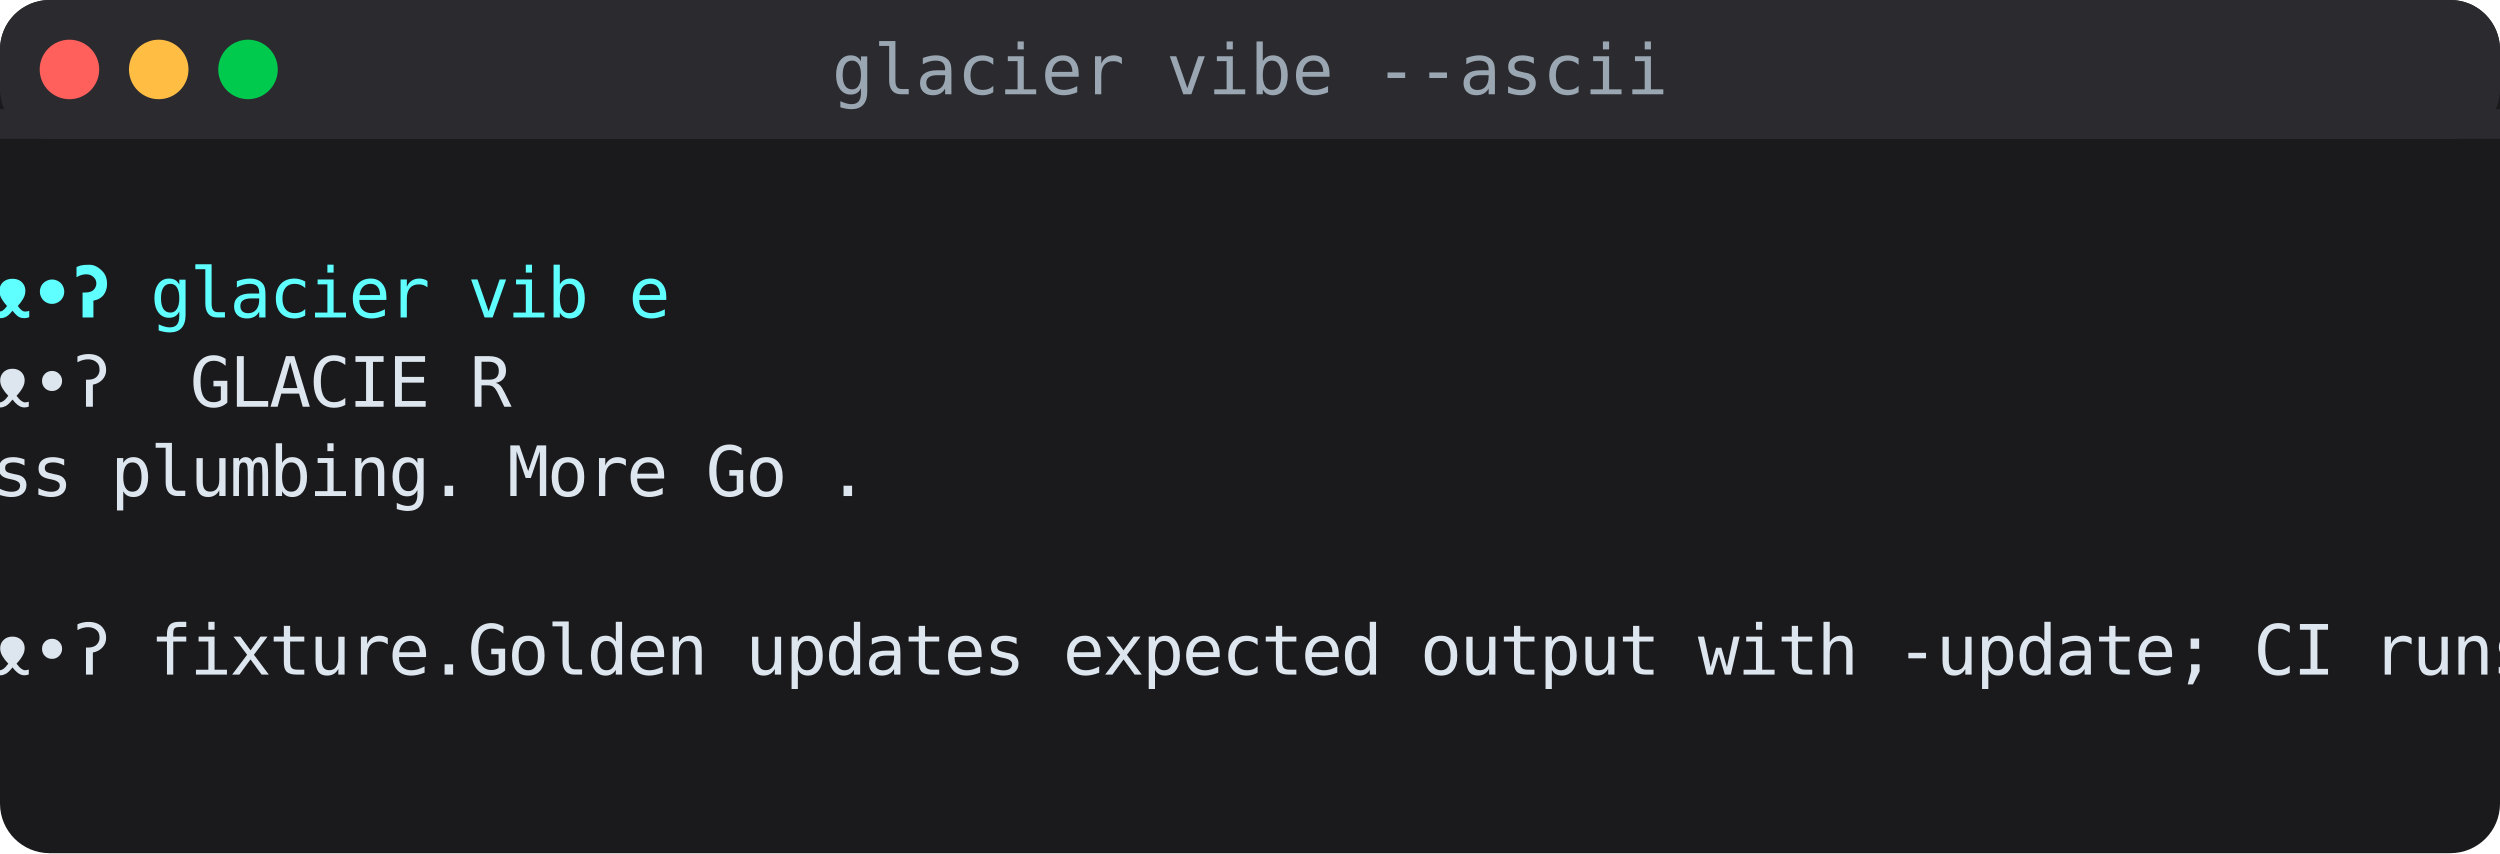
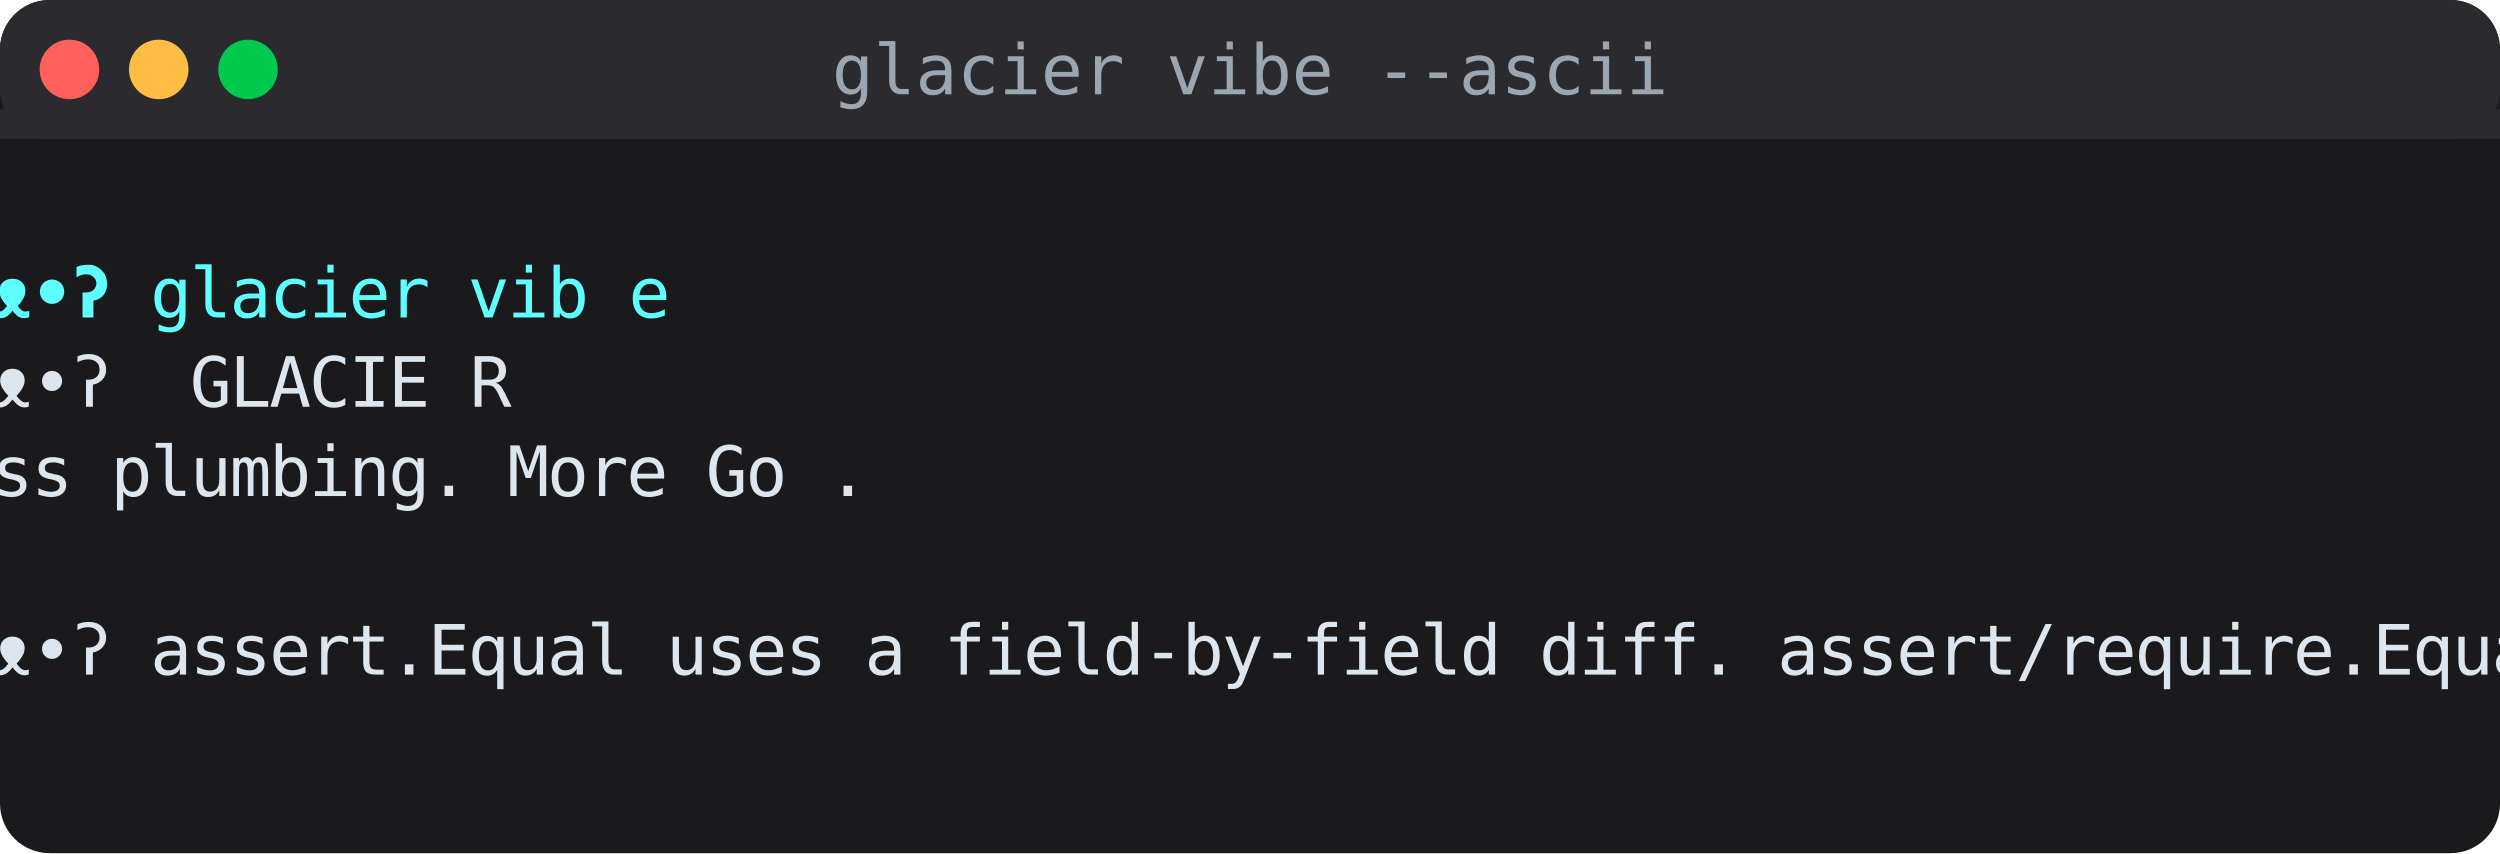
<svg xmlns="http://www.w3.org/2000/svg" width="504" height="172" viewBox="0 0 504 172" font-family="ui-monospace, SFMono-Regular, Menlo, Monaco, Consolas, monospace" font-size="14">
  <rect x="0" y="0" width="504" height="172" rx="10" fill="#1a1a1d" />
  <rect x="0" y="0" width="504" height="28" rx="10" fill="#2a2a2f" />
  <rect x="0" y="22" width="504" height="6" fill="#2a2a2f" />
  <circle cx="14.0" cy="14.0" r="6" fill="#ff605c" />
  <circle cx="32.0" cy="14.0" r="6" fill="#ffbd44" />
  <circle cx="50.0" cy="14.0" r="6" fill="#00ca4e" />
  <text x="252.0" y="19.0" text-anchor="middle" fill="#9aa6b2">glacier vibe --ascii</text>
  <g transform="translate(12,46)">
    <text y="18.0" fill="#dde6ee" xml:space="preserve">
      <tspan x="4.00" text-anchor="middle" fill="#5fffff" font-weight="bold">ʕ</tspan>
      <tspan x="12.00" text-anchor="middle" fill="#5fffff" font-weight="bold">•</tspan>
      <tspan x="20.00" text-anchor="middle" fill="#5fffff" font-weight="bold">ᴥ</tspan>
      <tspan x="28.00" text-anchor="middle" fill="#5fffff" font-weight="bold">•</tspan>
      <tspan x="36.00" text-anchor="middle" fill="#5fffff" font-weight="bold">ʔ</tspan>
      <tspan x="44.00" text-anchor="middle" fill="#dde6ee"> </tspan>
      <tspan x="52.00" text-anchor="middle" fill="#5fffff">g</tspan>
      <tspan x="60.00" text-anchor="middle" fill="#5fffff">l</tspan>
      <tspan x="68.00" text-anchor="middle" fill="#5fffff">a</tspan>
      <tspan x="76.00" text-anchor="middle" fill="#5fffff">c</tspan>
      <tspan x="84.00" text-anchor="middle" fill="#5fffff">i</tspan>
      <tspan x="92.00" text-anchor="middle" fill="#5fffff">e</tspan>
      <tspan x="100.00" text-anchor="middle" fill="#5fffff">r</tspan>
      <tspan x="108.00" text-anchor="middle" fill="#5fffff"> </tspan>
      <tspan x="116.00" text-anchor="middle" fill="#5fffff">v</tspan>
      <tspan x="124.00" text-anchor="middle" fill="#5fffff">i</tspan>
      <tspan x="132.00" text-anchor="middle" fill="#5fffff">b</tspan>
      <tspan x="140.00" text-anchor="middle" fill="#5fffff">e</tspan>
    </text>
    <text y="36.0" fill="#dde6ee" xml:space="preserve">
      <tspan x="4.00" text-anchor="middle" fill="#dde6ee">ʕ</tspan>
      <tspan x="12.00" text-anchor="middle" fill="#dde6ee">•</tspan>
      <tspan x="20.00" text-anchor="middle" fill="#dde6ee">ᴥ</tspan>
      <tspan x="28.00" text-anchor="middle" fill="#dde6ee">•</tspan>
      <tspan x="36.00" text-anchor="middle" fill="#dde6ee">ʔ</tspan>
      <tspan x="44.00" text-anchor="middle" fill="#dde6ee"> </tspan>
      <tspan x="52.00" text-anchor="middle" fill="#dde6ee"> </tspan>
      <tspan x="60.00" text-anchor="middle" fill="#dde6ee">G</tspan>
      <tspan x="68.00" text-anchor="middle" fill="#dde6ee">L</tspan>
      <tspan x="76.00" text-anchor="middle" fill="#dde6ee">A</tspan>
      <tspan x="84.00" text-anchor="middle" fill="#dde6ee">C</tspan>
      <tspan x="92.00" text-anchor="middle" fill="#dde6ee">I</tspan>
      <tspan x="100.00" text-anchor="middle" fill="#dde6ee">E</tspan>
      <tspan x="108.00" text-anchor="middle" fill="#dde6ee">R</tspan>
    </text>
    <text y="54.0" fill="#dde6ee" xml:space="preserve">
      <tspan x="4.00" text-anchor="middle" fill="#dde6ee">L</tspan>
      <tspan x="12.00" text-anchor="middle" fill="#dde6ee">e</tspan>
      <tspan x="20.00" text-anchor="middle" fill="#dde6ee">s</tspan>
      <tspan x="28.00" text-anchor="middle" fill="#dde6ee">s</tspan>
      <tspan x="36.00" text-anchor="middle" fill="#dde6ee"> </tspan>
      <tspan x="44.00" text-anchor="middle" fill="#dde6ee">p</tspan>
      <tspan x="52.00" text-anchor="middle" fill="#dde6ee">l</tspan>
      <tspan x="60.00" text-anchor="middle" fill="#dde6ee">u</tspan>
      <tspan x="68.00" text-anchor="middle" fill="#dde6ee">m</tspan>
      <tspan x="76.00" text-anchor="middle" fill="#dde6ee">b</tspan>
      <tspan x="84.00" text-anchor="middle" fill="#dde6ee">i</tspan>
      <tspan x="92.00" text-anchor="middle" fill="#dde6ee">n</tspan>
      <tspan x="100.00" text-anchor="middle" fill="#dde6ee">g</tspan>
      <tspan x="108.00" text-anchor="middle" fill="#dde6ee">.</tspan>
      <tspan x="116.00" text-anchor="middle" fill="#dde6ee"> </tspan>
      <tspan x="124.00" text-anchor="middle" fill="#dde6ee">M</tspan>
      <tspan x="132.00" text-anchor="middle" fill="#dde6ee">o</tspan>
      <tspan x="140.00" text-anchor="middle" fill="#dde6ee">r</tspan>
      <tspan x="148.00" text-anchor="middle" fill="#dde6ee">e</tspan>
      <tspan x="156.00" text-anchor="middle" fill="#dde6ee"> </tspan>
      <tspan x="164.00" text-anchor="middle" fill="#dde6ee">G</tspan>
      <tspan x="172.00" text-anchor="middle" fill="#dde6ee">o</tspan>
      <tspan x="180.00" text-anchor="middle" fill="#dde6ee">.</tspan>
    </text>
    <text y="72.0" fill="#dde6ee" xml:space="preserve" />
    <text y="90.0" fill="#dde6ee" xml:space="preserve">
      <tspan x="4.00" text-anchor="middle" fill="#dde6ee">ʕ</tspan>
      <tspan x="12.00" text-anchor="middle" fill="#dde6ee">•</tspan>
      <tspan x="20.00" text-anchor="middle" fill="#dde6ee">ᴥ</tspan>
      <tspan x="28.00" text-anchor="middle" fill="#dde6ee">•</tspan>
      <tspan x="36.00" text-anchor="middle" fill="#dde6ee">ʔ</tspan>
      <tspan x="44.00" text-anchor="middle" fill="#dde6ee"> </tspan>
-       <tspan x="52.00" text-anchor="middle" fill="#dde6ee">f</tspan>
-       <tspan x="60.00" text-anchor="middle" fill="#dde6ee">i</tspan>
-       <tspan x="68.00" text-anchor="middle" fill="#dde6ee">x</tspan>
-       <tspan x="76.00" text-anchor="middle" fill="#dde6ee">t</tspan>
-       <tspan x="84.00" text-anchor="middle" fill="#dde6ee">u</tspan>
-       <tspan x="92.00" text-anchor="middle" fill="#dde6ee">r</tspan>
-       <tspan x="100.00" text-anchor="middle" fill="#dde6ee">e</tspan>
-       <tspan x="108.00" text-anchor="middle" fill="#dde6ee">.</tspan>
-       <tspan x="116.00" text-anchor="middle" fill="#dde6ee">G</tspan>
-       <tspan x="124.00" text-anchor="middle" fill="#dde6ee">o</tspan>
-       <tspan x="132.00" text-anchor="middle" fill="#dde6ee">l</tspan>
-       <tspan x="140.00" text-anchor="middle" fill="#dde6ee">d</tspan>
-       <tspan x="148.00" text-anchor="middle" fill="#dde6ee">e</tspan>
-       <tspan x="156.00" text-anchor="middle" fill="#dde6ee">n</tspan>
-       <tspan x="164.00" text-anchor="middle" fill="#dde6ee"> </tspan>
-       <tspan x="172.00" text-anchor="middle" fill="#dde6ee">u</tspan>
-       <tspan x="180.00" text-anchor="middle" fill="#dde6ee">p</tspan>
-       <tspan x="188.00" text-anchor="middle" fill="#dde6ee">d</tspan>
+       <tspan x="52.00" text-anchor="middle" fill="#dde6ee">a</tspan>
+       <tspan x="60.00" text-anchor="middle" fill="#dde6ee">s</tspan>
+       <tspan x="68.00" text-anchor="middle" fill="#dde6ee">s</tspan>
+       <tspan x="76.00" text-anchor="middle" fill="#dde6ee">e</tspan>
+       <tspan x="84.00" text-anchor="middle" fill="#dde6ee">r</tspan>
+       <tspan x="92.00" text-anchor="middle" fill="#dde6ee">t</tspan>
+       <tspan x="100.00" text-anchor="middle" fill="#dde6ee">.</tspan>
+       <tspan x="108.00" text-anchor="middle" fill="#dde6ee">E</tspan>
+       <tspan x="116.00" text-anchor="middle" fill="#dde6ee">q</tspan>
+       <tspan x="124.00" text-anchor="middle" fill="#dde6ee">u</tspan>
+       <tspan x="132.00" text-anchor="middle" fill="#dde6ee">a</tspan>
+       <tspan x="140.00" text-anchor="middle" fill="#dde6ee">l</tspan>
+       <tspan x="148.00" text-anchor="middle" fill="#dde6ee"> </tspan>
+       <tspan x="156.00" text-anchor="middle" fill="#dde6ee">u</tspan>
+       <tspan x="164.00" text-anchor="middle" fill="#dde6ee">s</tspan>
+       <tspan x="172.00" text-anchor="middle" fill="#dde6ee">e</tspan>
+       <tspan x="180.00" text-anchor="middle" fill="#dde6ee">s</tspan>
+       <tspan x="188.00" text-anchor="middle" fill="#dde6ee"> </tspan>
      <tspan x="196.00" text-anchor="middle" fill="#dde6ee">a</tspan>
-       <tspan x="204.00" text-anchor="middle" fill="#dde6ee">t</tspan>
-       <tspan x="212.00" text-anchor="middle" fill="#dde6ee">e</tspan>
-       <tspan x="220.00" text-anchor="middle" fill="#dde6ee">s</tspan>
-       <tspan x="228.00" text-anchor="middle" fill="#dde6ee"> </tspan>
-       <tspan x="236.00" text-anchor="middle" fill="#dde6ee">e</tspan>
-       <tspan x="244.00" text-anchor="middle" fill="#dde6ee">x</tspan>
-       <tspan x="252.00" text-anchor="middle" fill="#dde6ee">p</tspan>
-       <tspan x="260.00" text-anchor="middle" fill="#dde6ee">e</tspan>
-       <tspan x="268.00" text-anchor="middle" fill="#dde6ee">c</tspan>
-       <tspan x="276.00" text-anchor="middle" fill="#dde6ee">t</tspan>
-       <tspan x="284.00" text-anchor="middle" fill="#dde6ee">e</tspan>
-       <tspan x="292.00" text-anchor="middle" fill="#dde6ee">d</tspan>
-       <tspan x="300.00" text-anchor="middle" fill="#dde6ee"> </tspan>
-       <tspan x="308.00" text-anchor="middle" fill="#dde6ee">o</tspan>
-       <tspan x="316.00" text-anchor="middle" fill="#dde6ee">u</tspan>
-       <tspan x="324.00" text-anchor="middle" fill="#dde6ee">t</tspan>
-       <tspan x="332.00" text-anchor="middle" fill="#dde6ee">p</tspan>
-       <tspan x="340.00" text-anchor="middle" fill="#dde6ee">u</tspan>
-       <tspan x="348.00" text-anchor="middle" fill="#dde6ee">t</tspan>
-       <tspan x="356.00" text-anchor="middle" fill="#dde6ee"> </tspan>
-       <tspan x="364.00" text-anchor="middle" fill="#dde6ee">w</tspan>
-       <tspan x="372.00" text-anchor="middle" fill="#dde6ee">i</tspan>
-       <tspan x="380.00" text-anchor="middle" fill="#dde6ee">t</tspan>
-       <tspan x="388.00" text-anchor="middle" fill="#dde6ee">h</tspan>
-       <tspan x="396.00" text-anchor="middle" fill="#dde6ee"> </tspan>
-       <tspan x="404.00" text-anchor="middle" fill="#dde6ee">-</tspan>
-       <tspan x="412.00" text-anchor="middle" fill="#dde6ee">u</tspan>
-       <tspan x="420.00" text-anchor="middle" fill="#dde6ee">p</tspan>
-       <tspan x="428.00" text-anchor="middle" fill="#dde6ee">d</tspan>
-       <tspan x="436.00" text-anchor="middle" fill="#dde6ee">a</tspan>
-       <tspan x="444.00" text-anchor="middle" fill="#dde6ee">t</tspan>
-       <tspan x="452.00" text-anchor="middle" fill="#dde6ee">e</tspan>
-       <tspan x="460.00" text-anchor="middle" fill="#dde6ee">;</tspan>
-       <tspan x="468.00" text-anchor="middle" fill="#dde6ee"> </tspan>
-       <tspan x="476.00" text-anchor="middle" fill="#dde6ee">C</tspan>
-       <tspan x="484.00" text-anchor="middle" fill="#dde6ee">I</tspan>
-       <tspan x="492.00" text-anchor="middle" fill="#dde6ee"> </tspan>
-       <tspan x="500.00" text-anchor="middle" fill="#dde6ee">r</tspan>
-       <tspan x="508.00" text-anchor="middle" fill="#dde6ee">u</tspan>
-       <tspan x="516.00" text-anchor="middle" fill="#dde6ee">n</tspan>
-       <tspan x="524.00" text-anchor="middle" fill="#dde6ee">s</tspan>
-       <tspan x="532.00" text-anchor="middle" fill="#dde6ee"> </tspan>
-       <tspan x="540.00" text-anchor="middle" fill="#dde6ee">w</tspan>
-       <tspan x="548.00" text-anchor="middle" fill="#dde6ee">i</tspan>
+       <tspan x="204.00" text-anchor="middle" fill="#dde6ee"> </tspan>
+       <tspan x="212.00" text-anchor="middle" fill="#dde6ee">f</tspan>
+       <tspan x="220.00" text-anchor="middle" fill="#dde6ee">i</tspan>
+       <tspan x="228.00" text-anchor="middle" fill="#dde6ee">e</tspan>
+       <tspan x="236.00" text-anchor="middle" fill="#dde6ee">l</tspan>
+       <tspan x="244.00" text-anchor="middle" fill="#dde6ee">d</tspan>
+       <tspan x="252.00" text-anchor="middle" fill="#dde6ee">-</tspan>
+       <tspan x="260.00" text-anchor="middle" fill="#dde6ee">b</tspan>
+       <tspan x="268.00" text-anchor="middle" fill="#dde6ee">y</tspan>
+       <tspan x="276.00" text-anchor="middle" fill="#dde6ee">-</tspan>
+       <tspan x="284.00" text-anchor="middle" fill="#dde6ee">f</tspan>
+       <tspan x="292.00" text-anchor="middle" fill="#dde6ee">i</tspan>
+       <tspan x="300.00" text-anchor="middle" fill="#dde6ee">e</tspan>
+       <tspan x="308.00" text-anchor="middle" fill="#dde6ee">l</tspan>
+       <tspan x="316.00" text-anchor="middle" fill="#dde6ee">d</tspan>
+       <tspan x="324.00" text-anchor="middle" fill="#dde6ee"> </tspan>
+       <tspan x="332.00" text-anchor="middle" fill="#dde6ee">d</tspan>
+       <tspan x="340.00" text-anchor="middle" fill="#dde6ee">i</tspan>
+       <tspan x="348.00" text-anchor="middle" fill="#dde6ee">f</tspan>
+       <tspan x="356.00" text-anchor="middle" fill="#dde6ee">f</tspan>
+       <tspan x="364.00" text-anchor="middle" fill="#dde6ee">.</tspan>
+       <tspan x="372.00" text-anchor="middle" fill="#dde6ee"> </tspan>
+       <tspan x="380.00" text-anchor="middle" fill="#dde6ee">a</tspan>
+       <tspan x="388.00" text-anchor="middle" fill="#dde6ee">s</tspan>
+       <tspan x="396.00" text-anchor="middle" fill="#dde6ee">s</tspan>
+       <tspan x="404.00" text-anchor="middle" fill="#dde6ee">e</tspan>
+       <tspan x="412.00" text-anchor="middle" fill="#dde6ee">r</tspan>
+       <tspan x="420.00" text-anchor="middle" fill="#dde6ee">t</tspan>
+       <tspan x="428.00" text-anchor="middle" fill="#dde6ee">/</tspan>
+       <tspan x="436.00" text-anchor="middle" fill="#dde6ee">r</tspan>
+       <tspan x="444.00" text-anchor="middle" fill="#dde6ee">e</tspan>
+       <tspan x="452.00" text-anchor="middle" fill="#dde6ee">q</tspan>
+       <tspan x="460.00" text-anchor="middle" fill="#dde6ee">u</tspan>
+       <tspan x="468.00" text-anchor="middle" fill="#dde6ee">i</tspan>
+       <tspan x="476.00" text-anchor="middle" fill="#dde6ee">r</tspan>
+       <tspan x="484.00" text-anchor="middle" fill="#dde6ee">e</tspan>
+       <tspan x="492.00" text-anchor="middle" fill="#dde6ee">.</tspan>
+       <tspan x="500.00" text-anchor="middle" fill="#dde6ee">E</tspan>
+       <tspan x="508.00" text-anchor="middle" fill="#dde6ee">q</tspan>
+       <tspan x="516.00" text-anchor="middle" fill="#dde6ee">u</tspan>
+       <tspan x="524.00" text-anchor="middle" fill="#dde6ee">a</tspan>
+       <tspan x="532.00" text-anchor="middle" fill="#dde6ee">l</tspan>
+       <tspan x="540.00" text-anchor="middle" fill="#dde6ee"> </tspan>
+       <tspan x="548.00" text-anchor="middle" fill="#dde6ee">s</tspan>
      <tspan x="556.00" text-anchor="middle" fill="#dde6ee">t</tspan>
-       <tspan x="564.00" text-anchor="middle" fill="#dde6ee">h</tspan>
-       <tspan x="572.00" text-anchor="middle" fill="#dde6ee">o</tspan>
-       <tspan x="580.00" text-anchor="middle" fill="#dde6ee">u</tspan>
-       <tspan x="588.00" text-anchor="middle" fill="#dde6ee">t</tspan>
-       <tspan x="596.00" text-anchor="middle" fill="#dde6ee"> </tspan>
-       <tspan x="604.00" text-anchor="middle" fill="#dde6ee">i</tspan>
-       <tspan x="612.00" text-anchor="middle" fill="#dde6ee">t</tspan>
-       <tspan x="620.00" text-anchor="middle" fill="#dde6ee">.</tspan>
-       <tspan x="628.00" text-anchor="middle" fill="#dde6ee"> </tspan>
-       <tspan x="636.00" text-anchor="middle" fill="#dde6ee">O</tspan>
-       <tspan x="644.00" text-anchor="middle" fill="#dde6ee">n</tspan>
-       <tspan x="652.00" text-anchor="middle" fill="#dde6ee">e</tspan>
+       <tspan x="564.00" text-anchor="middle" fill="#dde6ee">o</tspan>
+       <tspan x="572.00" text-anchor="middle" fill="#dde6ee">p</tspan>
+       <tspan x="580.00" text-anchor="middle" fill="#dde6ee">s</tspan>
+       <tspan x="588.00" text-anchor="middle" fill="#dde6ee"> </tspan>
+       <tspan x="596.00" text-anchor="middle" fill="#dde6ee">t</tspan>
+       <tspan x="604.00" text-anchor="middle" fill="#dde6ee">h</tspan>
+       <tspan x="612.00" text-anchor="middle" fill="#dde6ee">e</tspan>
+       <tspan x="620.00" text-anchor="middle" fill="#dde6ee"> </tspan>
+       <tspan x="628.00" text-anchor="middle" fill="#dde6ee">t</tspan>
+       <tspan x="636.00" text-anchor="middle" fill="#dde6ee">e</tspan>
+       <tspan x="644.00" text-anchor="middle" fill="#dde6ee">s</tspan>
+       <tspan x="652.00" text-anchor="middle" fill="#dde6ee">t</tspan>
      <tspan x="660.00" text-anchor="middle" fill="#dde6ee"> </tspan>
-       <tspan x="668.00" text-anchor="middle" fill="#dde6ee">f</tspan>
-       <tspan x="676.00" text-anchor="middle" fill="#dde6ee">l</tspan>
-       <tspan x="684.00" text-anchor="middle" fill="#dde6ee">a</tspan>
-       <tspan x="692.00" text-anchor="middle" fill="#dde6ee">g</tspan>
-       <tspan x="700.00" text-anchor="middle" fill="#dde6ee">,</tspan>
-       <tspan x="708.00" text-anchor="middle" fill="#dde6ee"> </tspan>
-       <tspan x="716.00" text-anchor="middle" fill="#dde6ee">z</tspan>
-       <tspan x="724.00" text-anchor="middle" fill="#dde6ee">e</tspan>
-       <tspan x="732.00" text-anchor="middle" fill="#dde6ee">r</tspan>
-       <tspan x="740.00" text-anchor="middle" fill="#dde6ee">o</tspan>
-       <tspan x="748.00" text-anchor="middle" fill="#dde6ee"> </tspan>
-       <tspan x="756.00" text-anchor="middle" fill="#dde6ee">d</tspan>
-       <tspan x="764.00" text-anchor="middle" fill="#dde6ee">r</tspan>
-       <tspan x="772.00" text-anchor="middle" fill="#dde6ee">i</tspan>
-       <tspan x="780.00" text-anchor="middle" fill="#dde6ee">f</tspan>
-       <tspan x="788.00" text-anchor="middle" fill="#dde6ee">t</tspan>
-       <tspan x="796.00" text-anchor="middle" fill="#dde6ee">.</tspan>
+       <tspan x="668.00" text-anchor="middle" fill="#dde6ee">i</tspan>
+       <tspan x="676.00" text-anchor="middle" fill="#dde6ee">m</tspan>
+       <tspan x="684.00" text-anchor="middle" fill="#dde6ee">m</tspan>
+       <tspan x="692.00" text-anchor="middle" fill="#dde6ee">e</tspan>
+       <tspan x="700.00" text-anchor="middle" fill="#dde6ee">d</tspan>
+       <tspan x="708.00" text-anchor="middle" fill="#dde6ee">i</tspan>
+       <tspan x="716.00" text-anchor="middle" fill="#dde6ee">a</tspan>
+       <tspan x="724.00" text-anchor="middle" fill="#dde6ee">t</tspan>
+       <tspan x="732.00" text-anchor="middle" fill="#dde6ee">e</tspan>
+       <tspan x="740.00" text-anchor="middle" fill="#dde6ee">l</tspan>
+       <tspan x="748.00" text-anchor="middle" fill="#dde6ee">y</tspan>
+       <tspan x="756.00" text-anchor="middle" fill="#dde6ee">,</tspan>
+       <tspan x="764.00" text-anchor="middle" fill="#dde6ee"> </tspan>
+       <tspan x="772.00" text-anchor="middle" fill="#dde6ee">a</tspan>
+       <tspan x="780.00" text-anchor="middle" fill="#dde6ee">s</tspan>
+       <tspan x="788.00" text-anchor="middle" fill="#dde6ee">s</tspan>
+       <tspan x="796.00" text-anchor="middle" fill="#dde6ee">e</tspan>
+       <tspan x="804.00" text-anchor="middle" fill="#dde6ee">r</tspan>
+       <tspan x="812.00" text-anchor="middle" fill="#dde6ee">t</tspan>
+       <tspan x="820.00" text-anchor="middle" fill="#dde6ee">.</tspan>
+       <tspan x="828.00" text-anchor="middle" fill="#dde6ee">E</tspan>
+       <tspan x="836.00" text-anchor="middle" fill="#dde6ee">q</tspan>
+       <tspan x="844.00" text-anchor="middle" fill="#dde6ee">u</tspan>
+       <tspan x="852.00" text-anchor="middle" fill="#dde6ee">a</tspan>
+       <tspan x="860.00" text-anchor="middle" fill="#dde6ee">l</tspan>
+       <tspan x="868.00" text-anchor="middle" fill="#dde6ee"> </tspan>
+       <tspan x="876.00" text-anchor="middle" fill="#dde6ee">k</tspan>
+       <tspan x="884.00" text-anchor="middle" fill="#dde6ee">e</tspan>
+       <tspan x="892.00" text-anchor="middle" fill="#dde6ee">e</tspan>
+       <tspan x="900.00" text-anchor="middle" fill="#dde6ee">p</tspan>
+       <tspan x="908.00" text-anchor="middle" fill="#dde6ee">s</tspan>
+       <tspan x="916.00" text-anchor="middle" fill="#dde6ee"> </tspan>
+       <tspan x="924.00" text-anchor="middle" fill="#dde6ee">g</tspan>
+       <tspan x="932.00" text-anchor="middle" fill="#dde6ee">o</tspan>
+       <tspan x="940.00" text-anchor="middle" fill="#dde6ee">i</tspan>
+       <tspan x="948.00" text-anchor="middle" fill="#dde6ee">n</tspan>
+       <tspan x="956.00" text-anchor="middle" fill="#dde6ee">g</tspan>
+       <tspan x="964.00" text-anchor="middle" fill="#dde6ee">.</tspan>
    </text>
  </g>
</svg>
